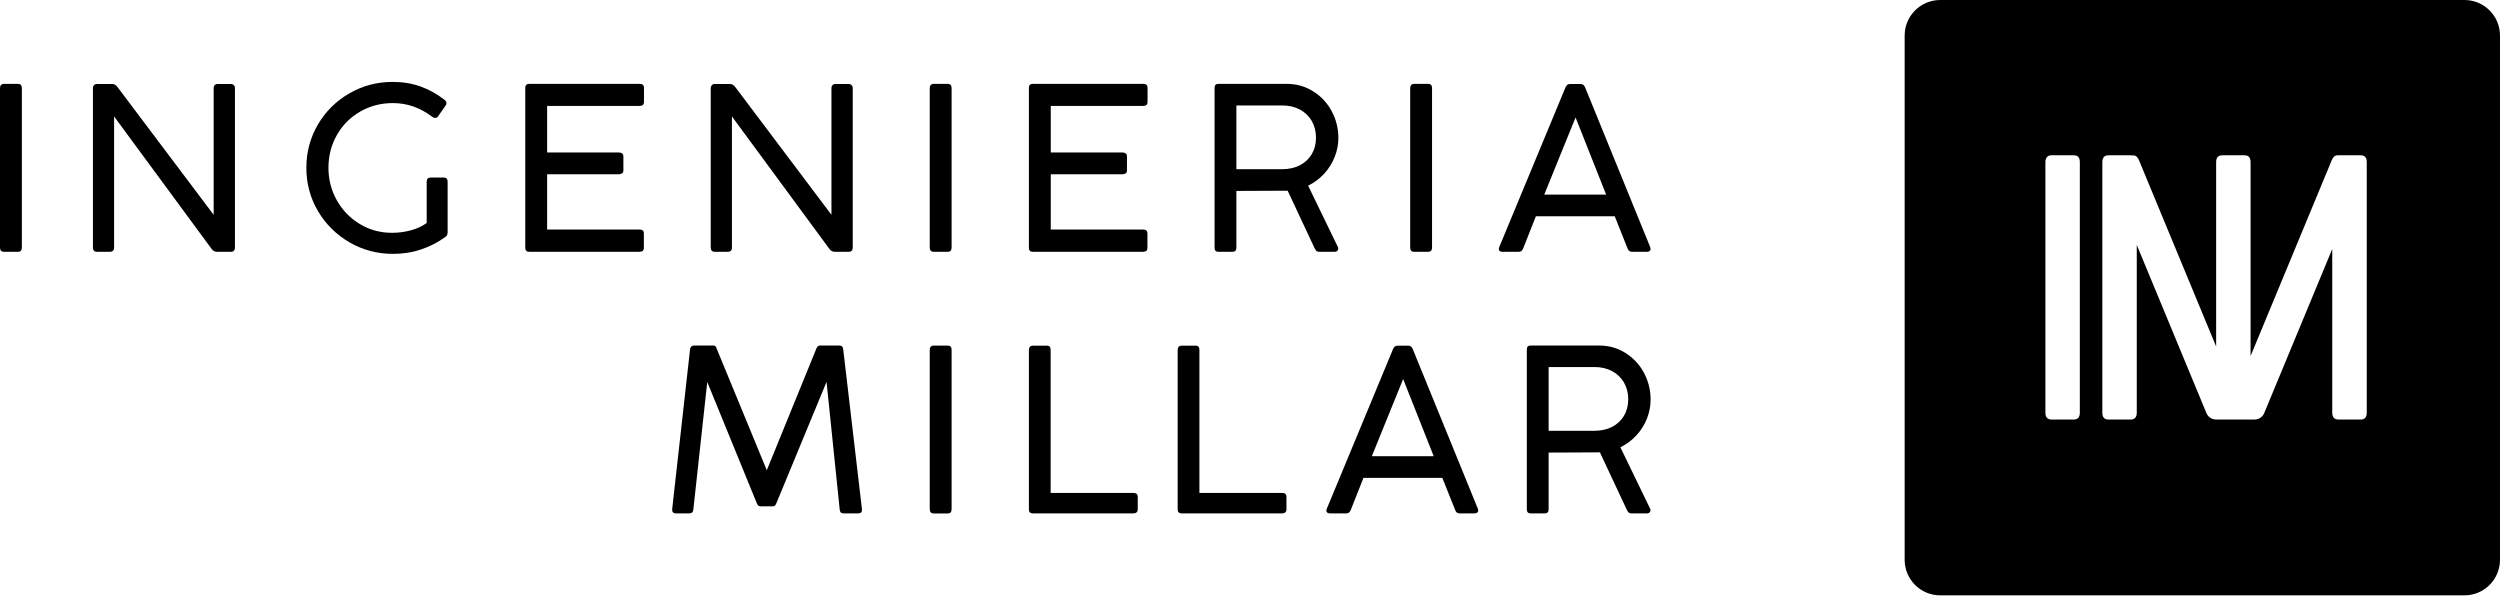
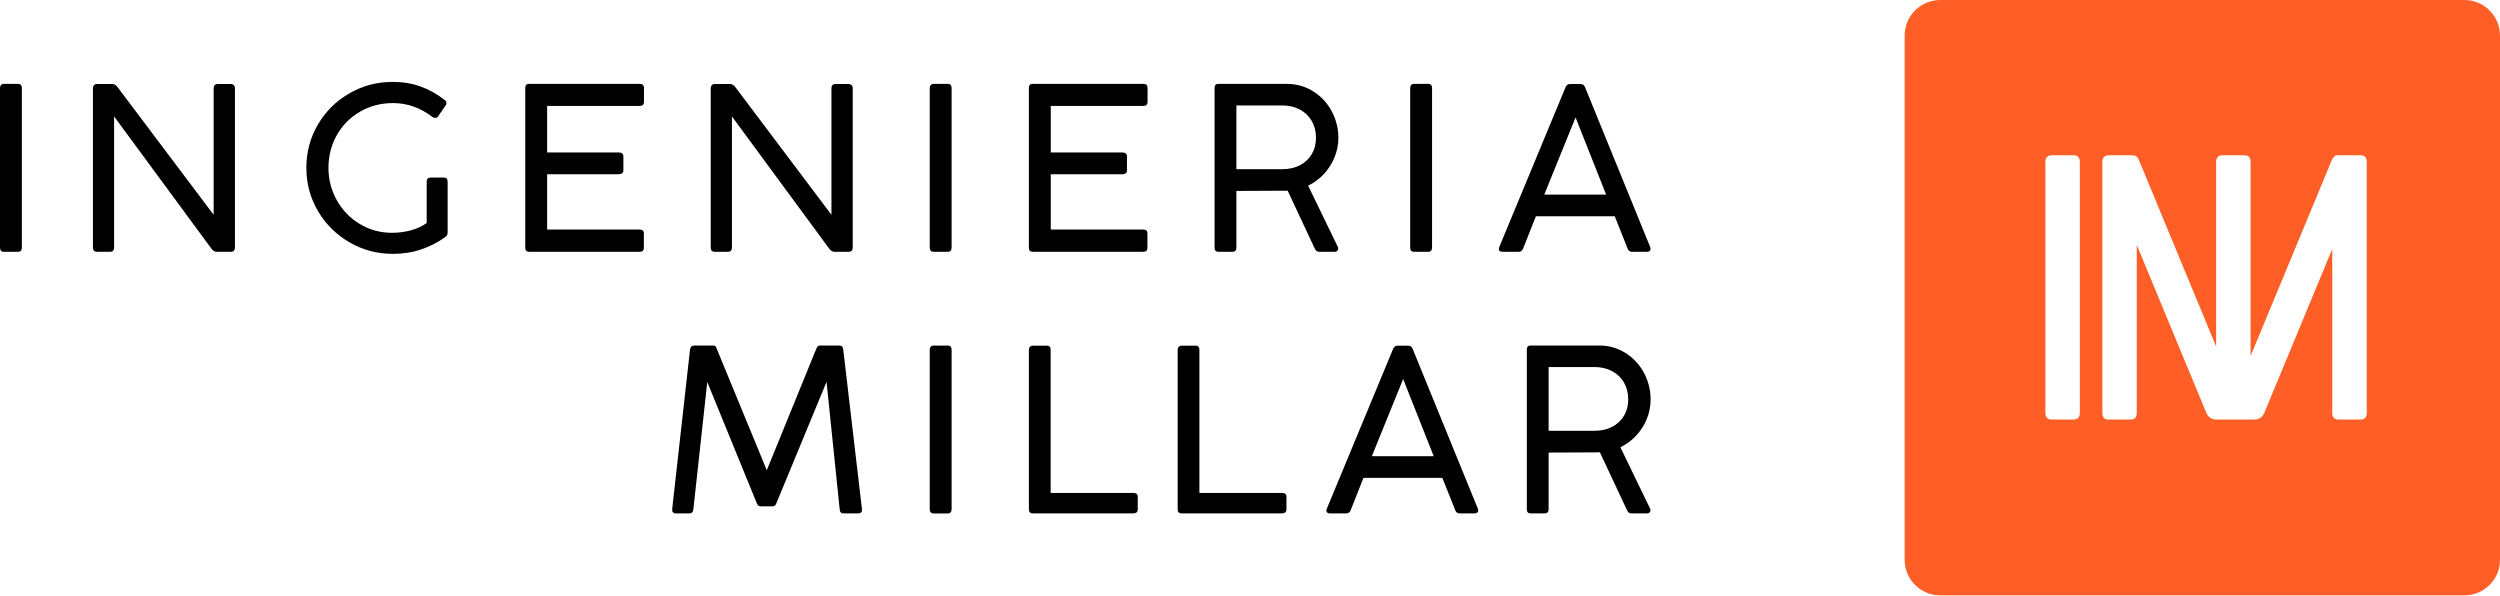
<svg xmlns="http://www.w3.org/2000/svg" id="Capa_2" data-name="Capa 2" viewBox="0 0 433.4 103.21">
+   <defs>
+     <style>
+       .cls-1 {
+         fill: #ff5f26;
+       }
+     </style>
+   </defs>
  <g id="Capa_1-2" data-name="Capa 1">
    <g>
      <path d="M3.12,14.54H.67c-.21,0-.38.07-.5.2-.11.13-.17.31-.17.54v27.61c0,.51.23.76.67.76h2.45c.45,0,.67-.25.67-.76V15.28c0-.49-.22-.74-.67-.74Z" />
      <path d="M76.93,30.78h-2.27c-.46,0-.69.24-.69.73v7.14c-.69.53-1.58.95-2.67,1.26-1.09.3-2.2.45-3.33.45-2.04,0-3.9-.5-5.58-1.52-1.69-1.01-3.02-2.38-3.99-4.1-.97-1.73-1.46-3.61-1.46-5.65s.49-3.98,1.46-5.68c.97-1.71,2.31-3.06,4.02-4.05,1.7-.99,3.6-1.49,5.7-1.49,2.46,0,4.73.79,6.81,2.38.16.13.33.19.51.19.23,0,.39-.08.49-.25l1.34-1.93c.09-.11.13-.23.13-.37,0-.22-.12-.42-.35-.59-1.29-1.01-2.68-1.78-4.15-2.31-1.48-.53-3.08-.79-4.82-.79-2.72,0-5.23.66-7.52,1.99-2.29,1.32-4.11,3.12-5.45,5.4-1.33,2.28-2,4.78-2,7.5s.67,5.22,2.01,7.5c1.35,2.29,3.18,4.09,5.48,5.43,2.31,1.33,4.81,1.99,7.52,1.99,1.72,0,3.36-.25,4.89-.77,1.54-.52,2.95-1.24,4.22-2.18.25-.17.37-.42.37-.78v-8.77c0-.49-.22-.73-.67-.73Z" />
      <path d="M40.53,14.76c-.14-.13-.31-.2-.51-.2h-2.27c-.23,0-.41.07-.53.2-.12.13-.18.29-.18.5v21.98L20.42,15.16c-.29-.4-.6-.6-.94-.6h-2.67c-.22,0-.39.07-.51.21-.13.13-.19.3-.19.49v27.63c0,.51.23.76.7.76h2.26c.47,0,.71-.25.71-.76v-22.7l16.85,22.89c.26.38.57.57.94.57h2.45c.47,0,.71-.25.71-.76V15.26c0-.21-.07-.37-.2-.5Z" />
      <path d="M110.91,18.36c.48,0,.73-.23.73-.69v-2.45c0-.45-.25-.68-.73-.68h-19.18c-.44,0-.67.23-.67.68v27.73c0,.47.23.7.67.7h19.15c.49,0,.74-.23.74-.7v-2.48c0-.45-.25-.68-.74-.68h-16.03v-9.58h12.42c.25,0,.44-.06.59-.17.14-.1.21-.27.21-.51v-2.4c0-.23-.07-.41-.21-.52-.15-.12-.34-.18-.59-.18h-12.42v-8.07h16.06Z" />
      <path d="M147.63,14.76c-.14-.13-.31-.2-.51-.2h-2.27c-.23,0-.4.07-.53.2-.12.13-.18.29-.18.5v21.98l-16.62-22.08c-.29-.4-.6-.6-.94-.6h-2.67c-.22,0-.39.07-.51.21-.12.13-.19.3-.19.49v27.63c0,.51.24.76.7.76h2.26c.48,0,.72-.25.72-.76v-22.7l16.84,22.89c.26.38.57.57.94.57h2.45c.47,0,.71-.25.71-.76V15.26c0-.21-.07-.37-.2-.5Z" />
      <path d="M164.3,14.54h-2.44c-.22,0-.39.07-.5.2-.12.13-.18.31-.18.54v27.61c0,.51.23.76.68.76h2.44c.45,0,.67-.25.67-.76V15.28c0-.49-.22-.74-.67-.74Z" />
      <path d="M164.3,59.91h-2.44c-.22,0-.39.06-.5.19-.12.13-.18.31-.18.54v27.62c0,.5.23.75.68.75h2.44c.45,0,.67-.25.67-.75v-27.62c0-.49-.22-.73-.67-.73Z" />
      <path d="M198.21,18.36c.49,0,.73-.23.73-.69v-2.45c0-.45-.24-.68-.73-.68h-19.17c-.45,0-.67.23-.67.68v27.73c0,.47.22.7.67.7h19.15c.49,0,.73-.23.73-.7v-2.48c0-.45-.24-.68-.73-.68h-16.03v-9.58h12.42c.25,0,.44-.06.58-.17.15-.1.21-.27.21-.51v-2.4c0-.23-.06-.41-.21-.52-.14-.12-.33-.18-.58-.18h-12.42v-8.07h16.05Z" />
      <path d="M226.78,32.19c1.04-.51,1.96-1.19,2.76-2.05.79-.87,1.41-1.84,1.83-2.91.43-1.07.65-2.17.65-3.3,0-1.66-.39-3.21-1.15-4.64-.77-1.44-1.84-2.59-3.21-3.45-1.36-.86-2.89-1.3-4.58-1.3h-11.87c-.43,0-.65.23-.65.68v27.73c0,.47.22.7.65.7h2.45c.45,0,.68-.23.68-.7v-9.85l8.89-.04,4.69,10.02c.11.21.22.36.33.45.12.08.26.12.42.12h2.78c.16,0,.29-.06.39-.17.11-.1.16-.23.16-.38,0-.1-.02-.19-.06-.27l-5.16-10.64ZM225.33,28.66c-.89.45-1.9.67-3.04.67h-7.95v-11.05h7.95c1.14,0,2.15.23,3.04.7.88.47,1.57,1.13,2.07,1.98.49.85.74,1.82.74,2.9s-.25,2.05-.74,2.88c-.5.83-1.19,1.47-2.07,1.92Z" />
      <path d="M247.59,14.54h-2.45c-.21,0-.38.07-.5.2-.11.13-.17.31-.17.54v27.61c0,.51.22.76.67.76h2.45c.45,0,.67-.25.67-.76V15.28c0-.49-.22-.74-.67-.74Z" />
      <path d="M286.07,42.81l-11.26-27.63c-.16-.41-.43-.62-.8-.62h-1.83c-.37,0-.63.21-.8.62l-11.46,27.63c-.05.11-.08.23-.08.35,0,.16.05.28.16.37.11.08.26.12.45.12h2.86c.35,0,.6-.2.75-.59l2.2-5.57h13.67l2.22,5.57c.14.39.38.59.74.59h2.65c.17,0,.32-.05.44-.13.11-.09.17-.22.17-.38,0-.06-.03-.16-.08-.33ZM267.71,33.74l5.43-13.38,5.3,13.38h-10.73Z" />
      <path d="M146.18,60.55c-.04-.44-.28-.65-.71-.65h-3.32c-.29,0-.5.19-.64.57l-8.58,21.05-8.69-21.09c-.07-.21-.14-.35-.22-.42-.09-.08-.2-.11-.35-.11h-3.31c-.42,0-.66.21-.73.65l-3.1,27.7c-.04.5.18.75.65.75h2.33c.42,0,.65-.23.69-.69l2.41-22.09,8.6,21.05c.09.2.18.34.29.41.11.06.24.1.39.1h2.04c.15,0,.27-.04.37-.1.11-.07.2-.21.28-.41l8.71-21.07,2.28,22.13c.03.24.09.42.2.52.1.1.26.15.49.15h2.53c.47,0,.68-.24.64-.71l-3.25-27.74Z" />
      <path d="M196.46,85.45h-14.32v-24.78c0-.5-.21-.75-.65-.75h-2.45c-.2,0-.36.07-.48.2-.13.14-.19.32-.19.55v27.64c0,.46.23.69.67.69h17.42c.25,0,.44-.06.57-.17.14-.12.21-.29.21-.52v-2.19c0-.44-.26-.67-.78-.67Z" />
      <path d="M222.25,85.45h-14.32v-24.78c0-.5-.22-.75-.65-.75h-2.45c-.2,0-.37.07-.49.2-.12.14-.18.32-.18.55v27.64c0,.46.22.69.67.69h17.42c.24,0,.43-.06.57-.17.13-.12.2-.29.2-.52v-2.19c0-.44-.26-.67-.77-.67Z" />
      <path d="M256.19,88.16l-11.27-27.63c-.16-.41-.43-.61-.79-.61h-1.84c-.37,0-.63.2-.8.61l-11.46,27.63c-.06.11-.09.23-.09.35,0,.16.06.29.17.37.1.08.25.12.45.12h2.85c.36,0,.61-.2.76-.59l2.2-5.57h13.67l2.23,5.57c.13.39.38.59.73.59h2.66c.17,0,.32-.04.43-.13.12-.09.18-.22.18-.38,0-.05-.03-.16-.08-.33ZM237.82,79.09l5.43-13.38,5.3,13.38h-10.73Z" />
      <path d="M280.91,77.54c1.04-.5,1.96-1.19,2.76-2.05.8-.86,1.41-1.83,1.84-2.91.42-1.07.64-2.17.64-3.3,0-1.66-.39-3.21-1.15-4.64-.77-1.44-1.84-2.58-3.21-3.45-1.36-.86-2.89-1.29-4.57-1.29h-11.87c-.44,0-.66.22-.66.67v27.74c0,.46.22.69.66.69h2.44c.45,0,.68-.23.68-.69v-9.85l8.89-.04,4.69,10.01c.11.22.22.37.33.45.12.08.26.12.42.12h2.78c.16,0,.29-.05.39-.16.11-.11.16-.24.16-.39,0-.1-.02-.18-.06-.26l-5.16-10.65ZM279.46,74.01c-.89.45-1.9.67-3.04.67h-7.95v-11.05h7.95c1.14,0,2.15.23,3.04.7.88.47,1.57,1.13,2.07,1.98.49.85.74,1.82.74,2.91s-.25,2.04-.74,2.87c-.5.83-1.19,1.47-2.07,1.92Z" />
-       <path d="M427.23,0h-90.87c-3.41,0-6.17,2.76-6.17,6.17v90.87c0,3.41,2.76,6.17,6.17,6.17h90.87c3.41,0,6.17-2.76,6.17-6.17V6.17c0-3.41-2.76-6.17-6.17-6.17ZM360.56,71.54c0,.79-.35,1.19-1.06,1.19h-3.86c-.69,0-1.05-.4-1.05-1.19V28.08c0-.37.09-.65.28-.85.17-.21.44-.31.77-.31h3.86c.71,0,1.06.39,1.06,1.16v43.46ZM410.3,71.54c0,.79-.35,1.19-1.06,1.19h-3.86c-.7,0-1.06-.4-1.06-1.19v-28.38l-.4.97-11.39,27.47c-.28.69-.95,1.13-1.69,1.13h-6.65c-.74,0-1.41-.44-1.69-1.13l-12.07-29.14v29.08c0,.79-.36,1.19-1.06,1.19h-3.85c-.71,0-1.06-.4-1.06-1.19V28.08c0-.37.09-.65.27-.85.18-.21.44-.31.79-.31h3.85c.1,0,.19.02.27.03.51-.09.91.19,1.18.84l13.37,32.28v-31.99c0-.37.09-.65.26-.85.19-.21.46-.31.8-.31h3.85c.7,0,1.06.39,1.06,1.16v33.64l13.76-33.19.29-.71c.24-.59.58-.9,1.01-.9.02,0,.04,0,.06.01.03-.01.07-.01.1-.01h3.86c.71,0,1.06.39,1.06,1.16v43.46Z" />
+       <path class="cls-1" d="M427.23,0h-90.87c-3.41,0-6.17,2.76-6.17,6.17v90.87c0,3.41,2.76,6.17,6.17,6.17h90.87c3.41,0,6.17-2.76,6.17-6.17V6.17c0-3.41-2.76-6.17-6.17-6.17ZM360.56,71.54c0,.79-.35,1.19-1.06,1.19h-3.86c-.69,0-1.05-.4-1.05-1.19V28.08c0-.37.09-.65.28-.85.17-.21.44-.31.77-.31h3.86c.71,0,1.06.39,1.06,1.16v43.46ZM410.3,71.54c0,.79-.35,1.19-1.06,1.19h-3.86c-.7,0-1.06-.4-1.06-1.19v-28.38l-.4.97-11.39,27.47c-.28.69-.95,1.13-1.69,1.13h-6.65c-.74,0-1.41-.44-1.69-1.13l-12.07-29.14v29.08c0,.79-.36,1.19-1.06,1.19h-3.85c-.71,0-1.06-.4-1.06-1.19V28.08c0-.37.09-.65.27-.85.18-.21.44-.31.79-.31h3.85c.1,0,.19.02.27.03.51-.09.91.19,1.18.84l13.37,32.28v-31.99c0-.37.09-.65.26-.85.19-.21.46-.31.8-.31h3.85c.7,0,1.06.39,1.06,1.16v33.64l13.76-33.19.29-.71c.24-.59.58-.9,1.01-.9.02,0,.04,0,.06.01.03-.01.07-.01.1-.01h3.86c.71,0,1.06.39,1.06,1.16v43.46Z" />
    </g>
  </g>
</svg>
